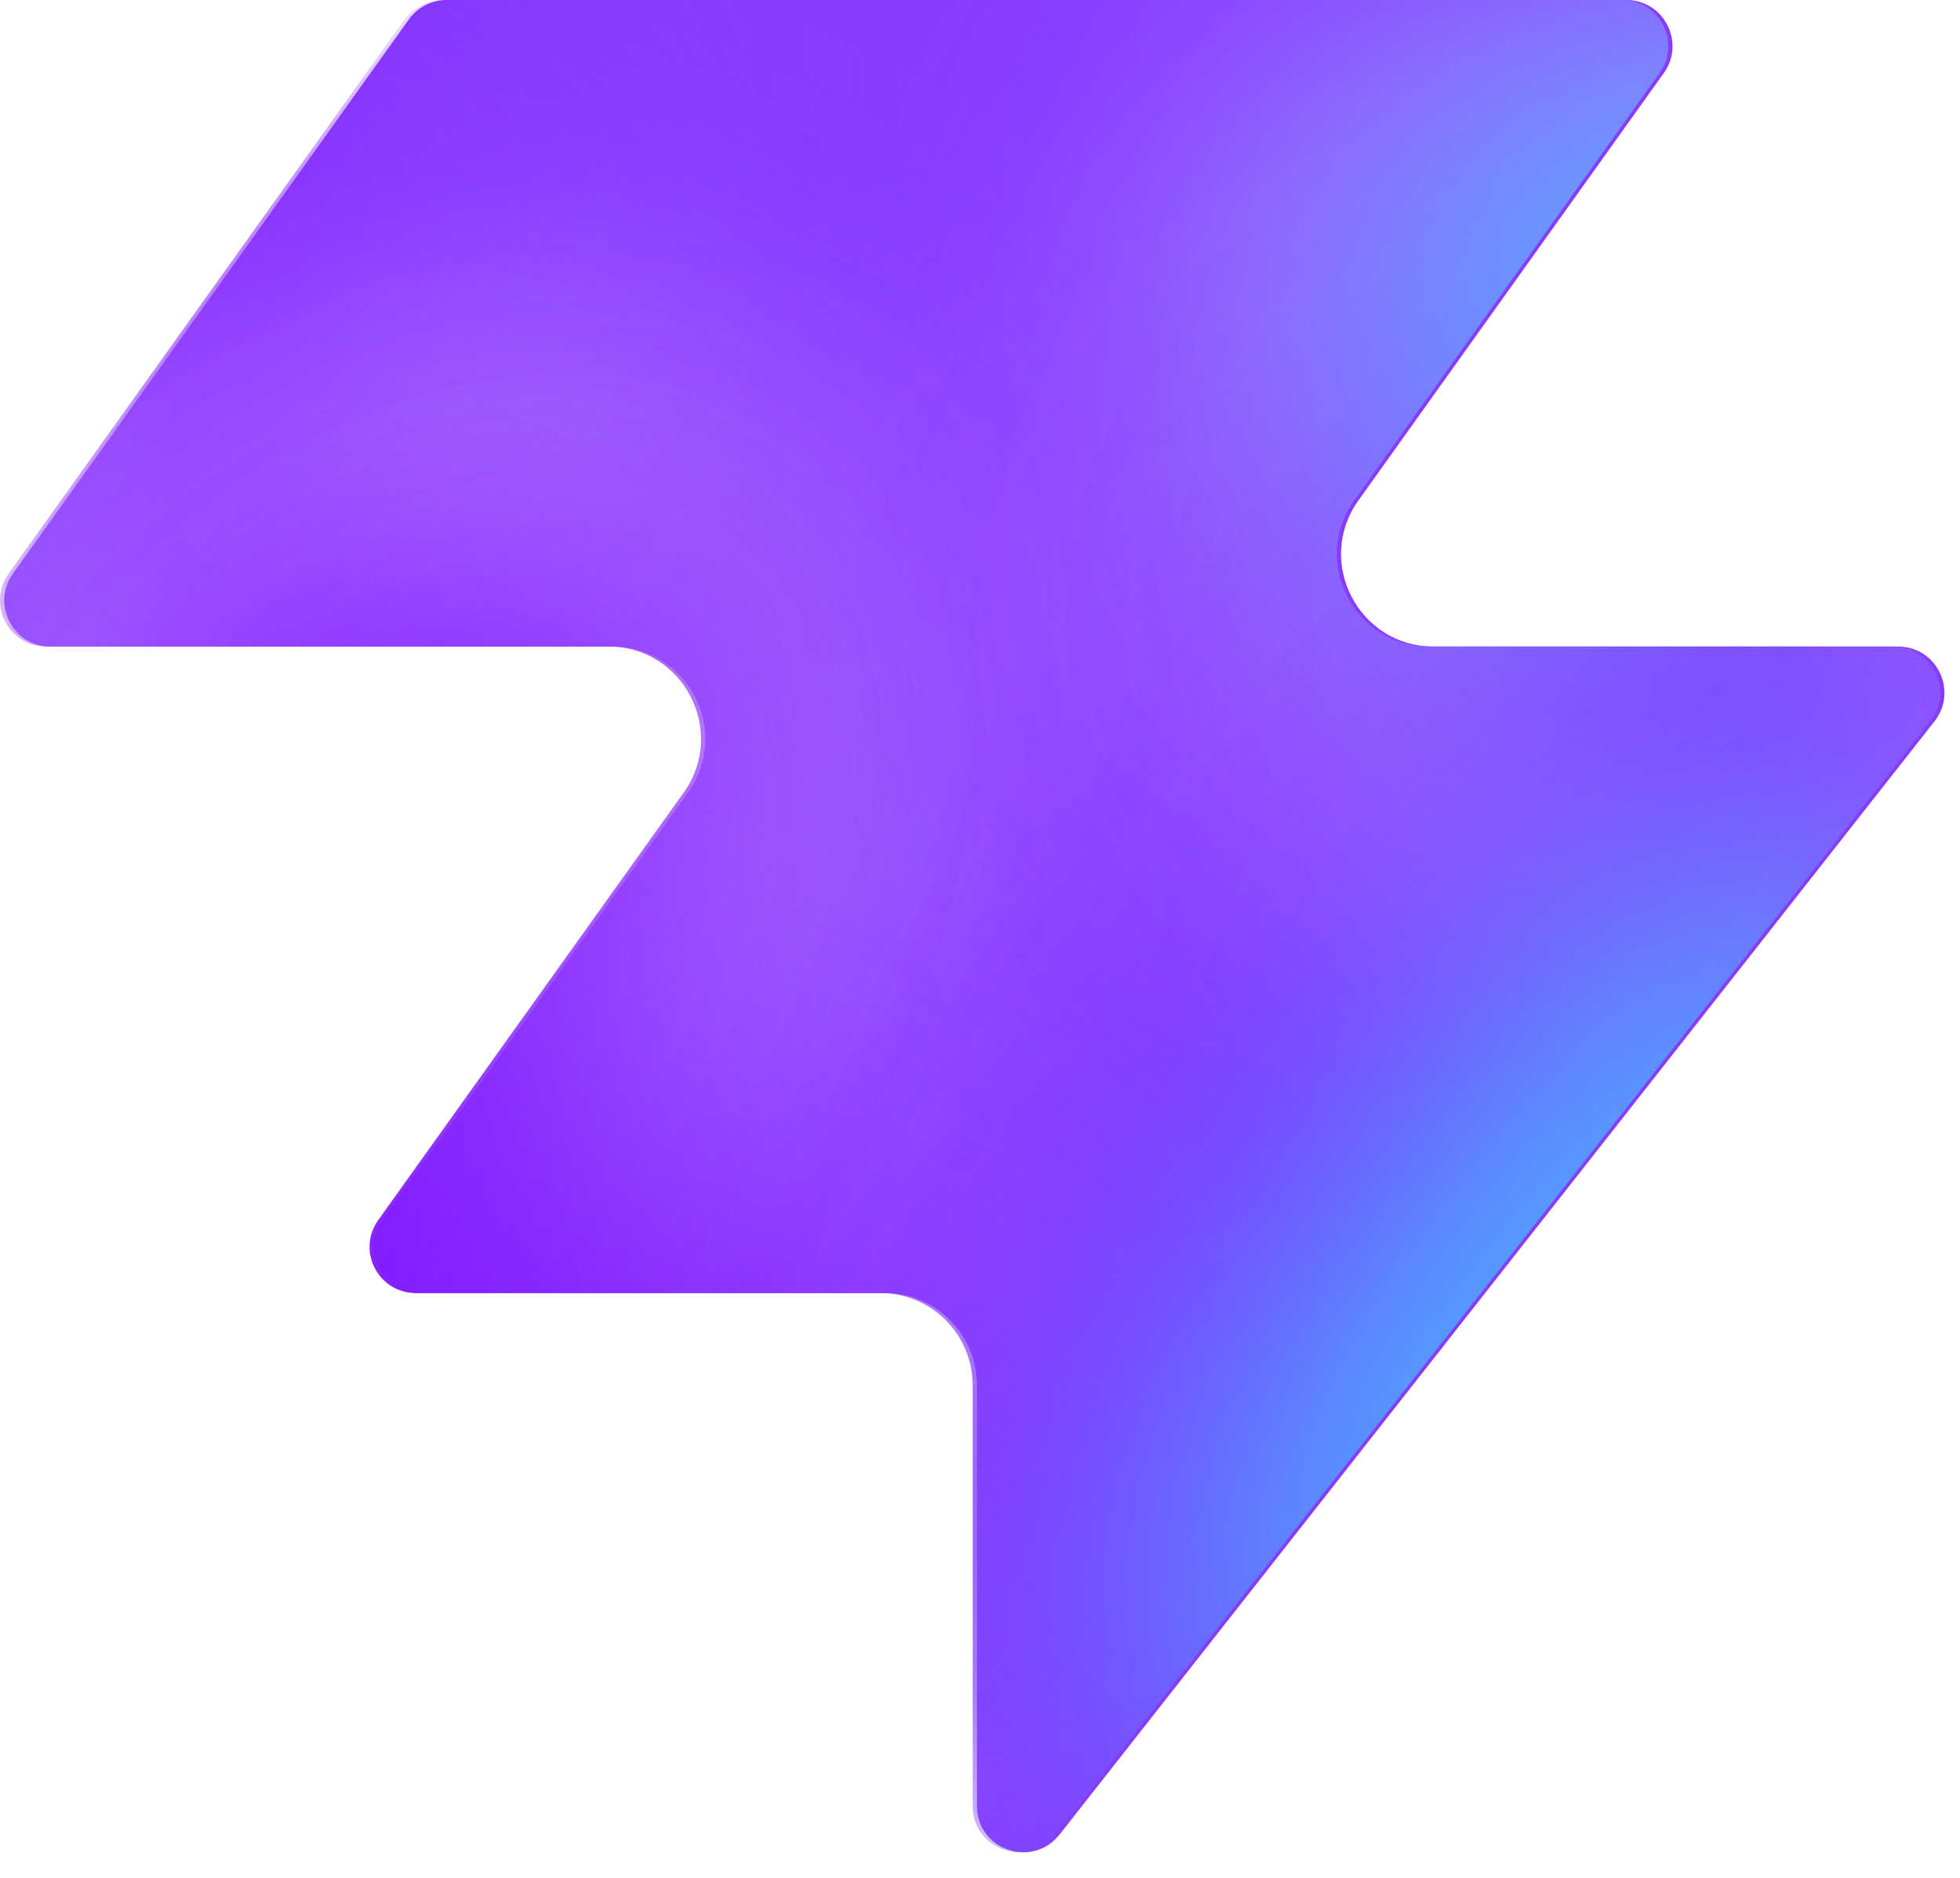
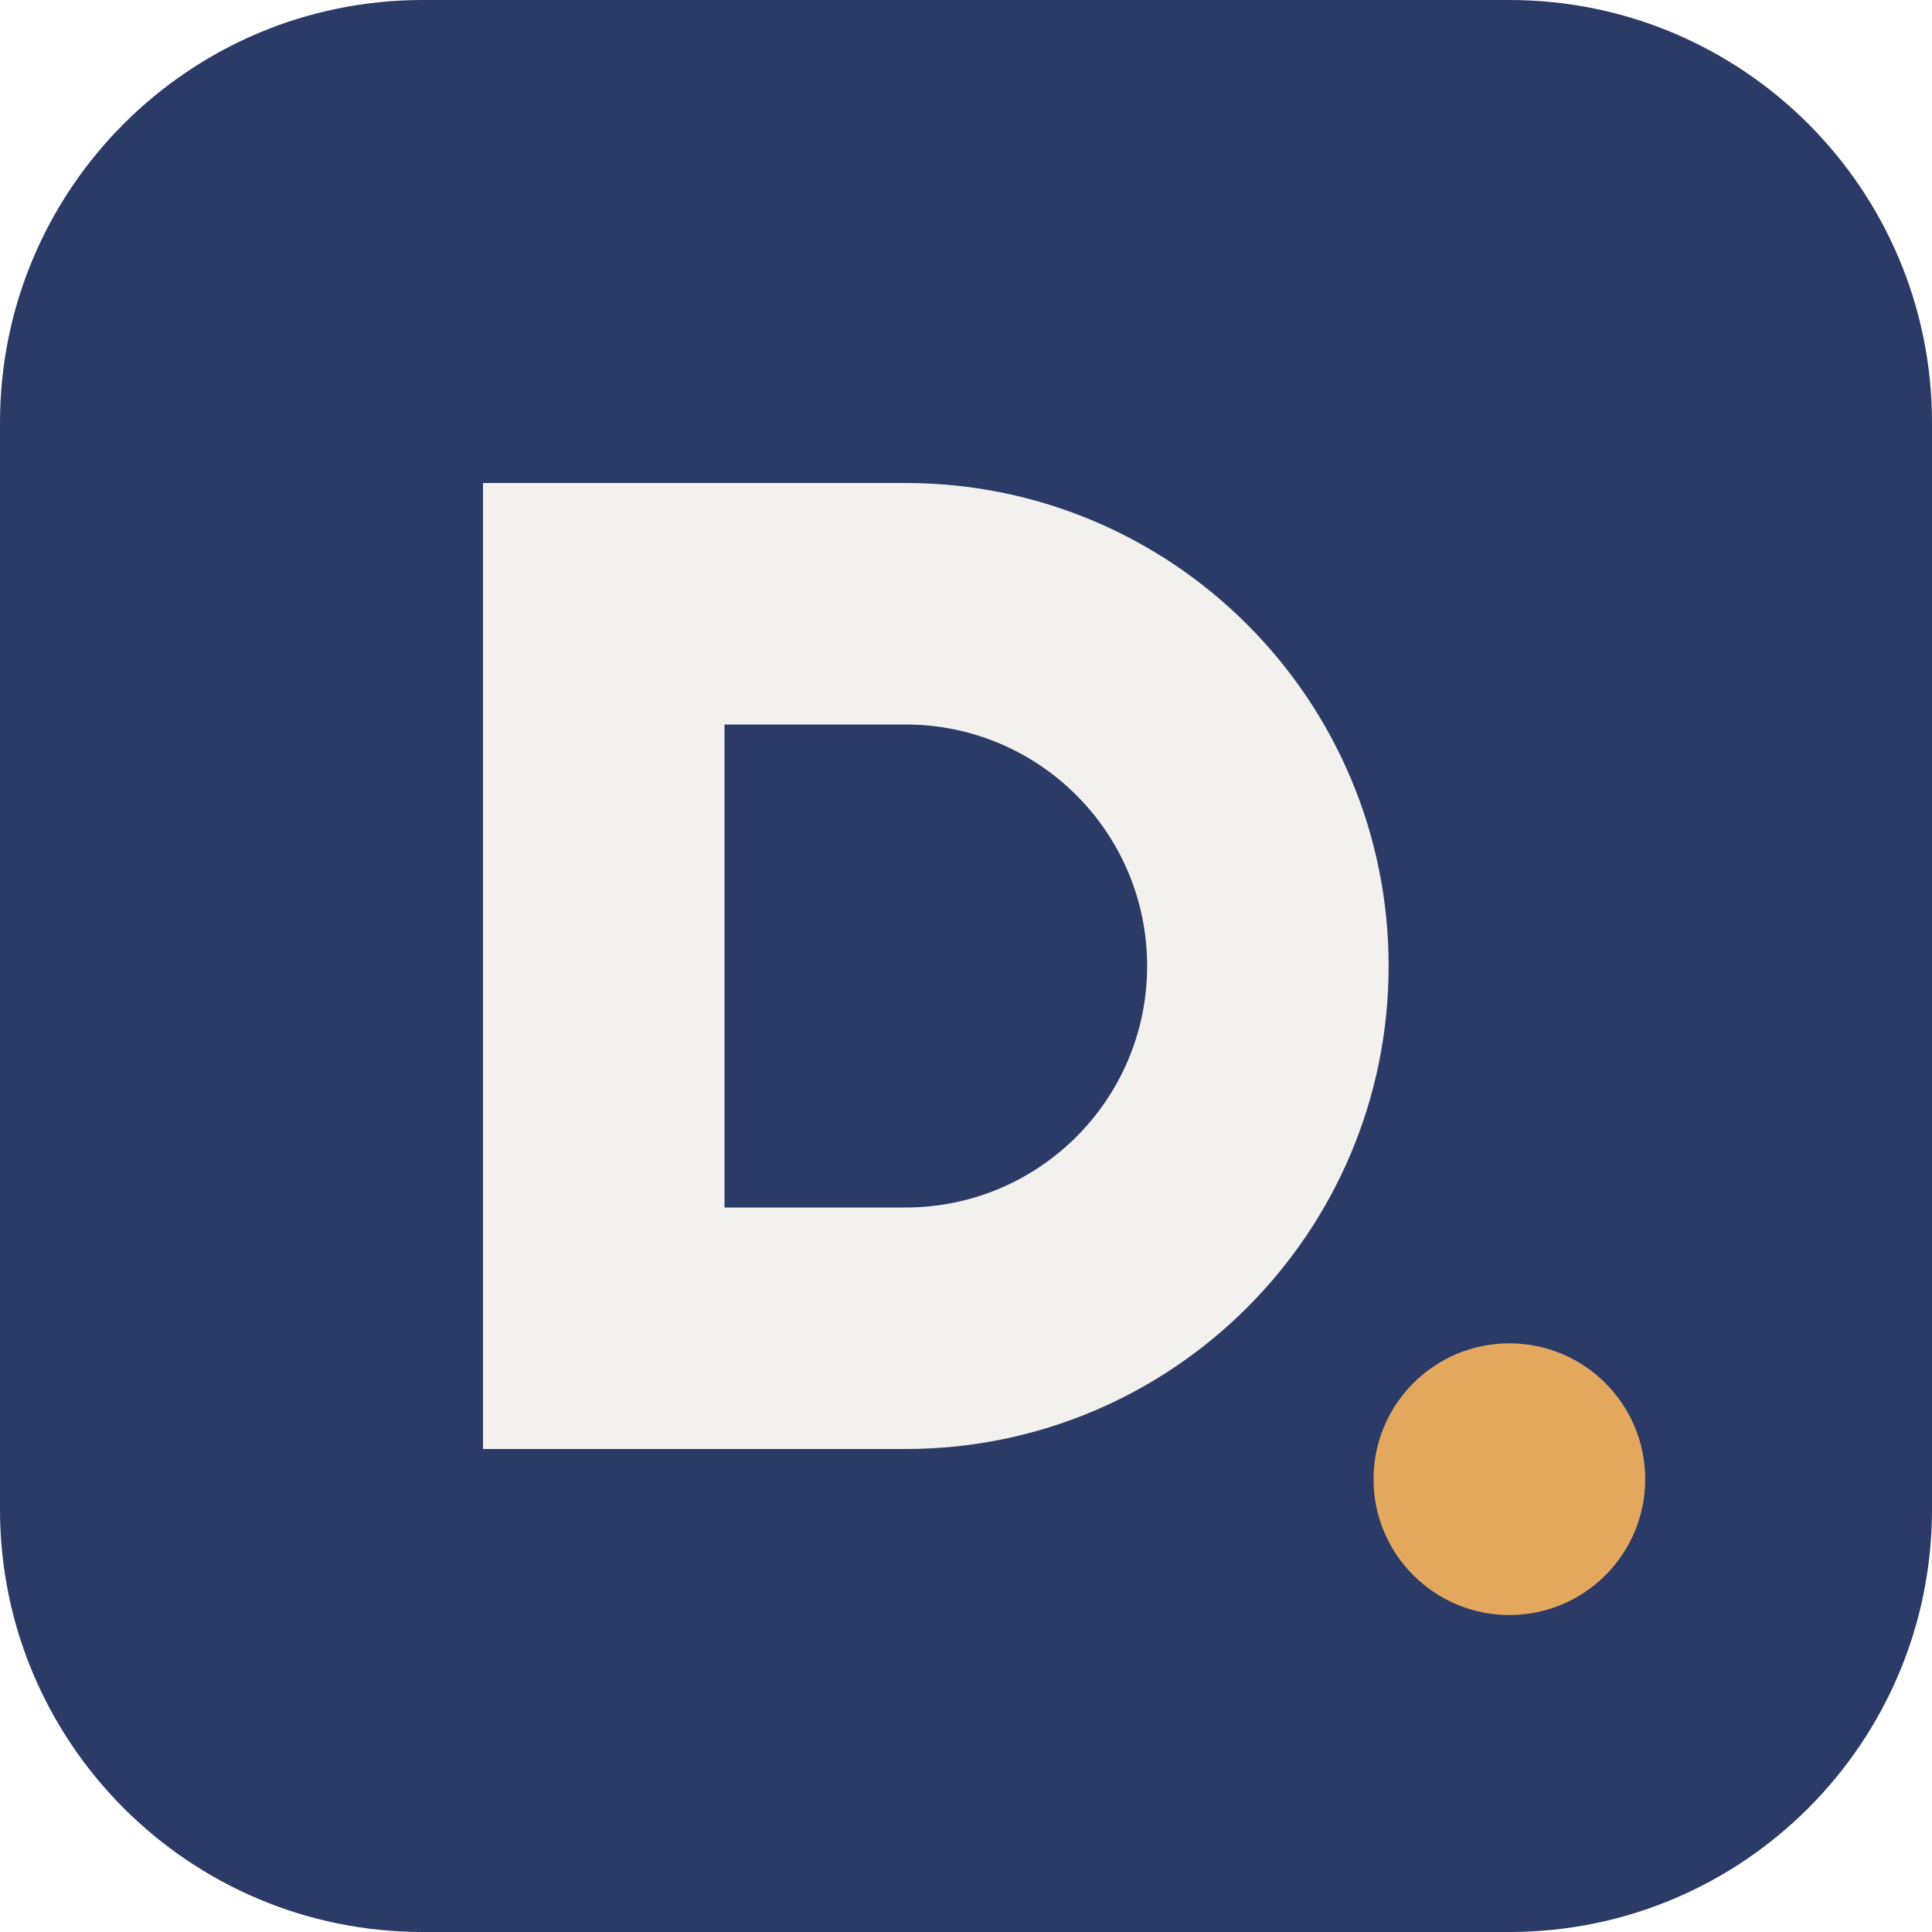
- <svg xmlns="http://www.w3.org/2000/svg" width="48" height="46" fill="none" viewBox="0 0 48 46">
-   <path fill="#863bff" d="M25.946 44.938c-.664.845-2.021.375-2.021-.698V33.937a2.26 2.26 0 0 0-2.262-2.262H10.287c-.92 0-1.456-1.04-.92-1.788l7.48-10.471c1.07-1.497 0-3.578-1.842-3.578H1.237c-.92 0-1.456-1.04-.92-1.788L10.013.474c.214-.297.556-.474.92-.474h28.894c.92 0 1.456 1.04.92 1.788l-7.48 10.471c-1.07 1.498 0 3.579 1.842 3.579h11.377c.943 0 1.473 1.088.89 1.83L25.947 44.94z" style="fill:#863bff;fill:color(display-p3 .525 .23 1);fill-opacity:1" />
-   <mask id="a" width="48" height="46" x="0" y="0" maskUnits="userSpaceOnUse" style="mask-type:alpha">
-     <path fill="#000" d="M25.842 44.938c-.664.844-2.021.375-2.021-.698V33.937a2.26 2.26 0 0 0-2.262-2.262H10.183c-.92 0-1.456-1.04-.92-1.788l7.48-10.471c1.07-1.498 0-3.579-1.842-3.579H1.133c-.92 0-1.456-1.04-.92-1.787L9.91.473c.214-.297.556-.474.92-.474h28.894c.92 0 1.456 1.04.92 1.788l-7.48 10.471c-1.07 1.498 0 3.578 1.842 3.578h11.377c.943 0 1.473 1.088.89 1.832L25.843 44.94z" style="fill:#000;fill-opacity:1" />
-   </mask>
-   <g mask="url(#a)">
-     <g filter="url(#b)">
-       <ellipse cx="5.508" cy="14.704" fill="#ede6ff" rx="5.508" ry="14.704" style="fill:#ede6ff;fill:color(display-p3 .927 .903 1);fill-opacity:1" transform="matrix(.00324 1 1 -.00324 -4.47 31.516)" />
-     </g>
-     <g filter="url(#c)">
-       <ellipse cx="10.399" cy="29.851" fill="#ede6ff" rx="10.399" ry="29.851" style="fill:#ede6ff;fill:color(display-p3 .927 .903 1);fill-opacity:1" transform="matrix(.00324 1 1 -.00324 -39.328 7.883)" />
-     </g>
-     <g filter="url(#d)">
-       <ellipse cx="5.508" cy="30.487" fill="#7e14ff" rx="5.508" ry="30.487" style="fill:#7e14ff;fill:color(display-p3 .492 .077 1);fill-opacity:1" transform="rotate(89.814 -25.913 -14.639)scale(1 -1)" />
-     </g>
-     <g filter="url(#e)">
-       <ellipse cx="5.508" cy="30.599" fill="#7e14ff" rx="5.508" ry="30.599" style="fill:#7e14ff;fill:color(display-p3 .492 .077 1);fill-opacity:1" transform="rotate(89.814 -32.644 -3.334)scale(1 -1)" />
-     </g>
-     <g filter="url(#f)">
-       <ellipse cx="5.508" cy="30.599" fill="#7e14ff" rx="5.508" ry="30.599" style="fill:#7e14ff;fill:color(display-p3 .492 .077 1);fill-opacity:1" transform="matrix(.00324 1 1 -.00324 -34.34 30.47)" />
-     </g>
-     <g filter="url(#g)">
-       <ellipse cx="14.072" cy="22.078" fill="#ede6ff" rx="14.072" ry="22.078" style="fill:#ede6ff;fill:color(display-p3 .927 .903 1);fill-opacity:1" transform="rotate(93.35 24.506 48.493)scale(-1 1)" />
-     </g>
-     <g filter="url(#h)">
-       <ellipse cx="3.47" cy="21.501" fill="#7e14ff" rx="3.47" ry="21.501" style="fill:#7e14ff;fill:color(display-p3 .492 .077 1);fill-opacity:1" transform="rotate(89.009 28.708 47.59)scale(-1 1)" />
-     </g>
-     <g filter="url(#i)">
-       <ellipse cx="3.47" cy="21.501" fill="#7e14ff" rx="3.47" ry="21.501" style="fill:#7e14ff;fill:color(display-p3 .492 .077 1);fill-opacity:1" transform="rotate(89.009 28.708 47.59)scale(-1 1)" />
-     </g>
-     <g filter="url(#j)">
-       <ellipse cx=".387" cy="8.972" fill="#7e14ff" rx="4.407" ry="29.108" style="fill:#7e14ff;fill:color(display-p3 .492 .077 1);fill-opacity:1" transform="rotate(39.51 .387 8.972)" />
-     </g>
-     <g filter="url(#k)">
-       <ellipse cx="47.523" cy="-6.092" fill="#7e14ff" rx="4.407" ry="29.108" style="fill:#7e14ff;fill:color(display-p3 .492 .077 1);fill-opacity:1" transform="rotate(37.892 47.523 -6.092)" />
-     </g>
-     <g filter="url(#l)">
-       <ellipse cx="41.412" cy="6.333" fill="#47bfff" rx="5.971" ry="9.665" style="fill:#47bfff;fill:color(display-p3 .28 .748 1);fill-opacity:1" transform="rotate(37.892 41.412 6.333)" />
-     </g>
-     <g filter="url(#m)">
-       <ellipse cx="-1.879" cy="38.332" fill="#7e14ff" rx="4.407" ry="29.108" style="fill:#7e14ff;fill:color(display-p3 .492 .077 1);fill-opacity:1" transform="rotate(37.892 -1.88 38.332)" />
-     </g>
-     <g filter="url(#n)">
-       <ellipse cx="-1.879" cy="38.332" fill="#7e14ff" rx="4.407" ry="29.108" style="fill:#7e14ff;fill:color(display-p3 .492 .077 1);fill-opacity:1" transform="rotate(37.892 -1.88 38.332)" />
-     </g>
-     <g filter="url(#o)">
-       <ellipse cx="35.651" cy="29.907" fill="#7e14ff" rx="4.407" ry="29.108" style="fill:#7e14ff;fill:color(display-p3 .492 .077 1);fill-opacity:1" transform="rotate(37.892 35.651 29.907)" />
-     </g>
-     <g filter="url(#p)">
-       <ellipse cx="38.418" cy="32.4" fill="#47bfff" rx="5.971" ry="15.297" style="fill:#47bfff;fill:color(display-p3 .28 .748 1);fill-opacity:1" transform="rotate(37.892 38.418 32.4)" />
-     </g>
-   </g>
-   <defs>
-     <filter id="b" width="60.045" height="41.654" x="-19.77" y="16.149" color-interpolation-filters="sRGB" filterUnits="userSpaceOnUse">
-       <feFlood flood-opacity="0" result="BackgroundImageFix" />
-       <feBlend in="SourceGraphic" in2="BackgroundImageFix" result="shape" />
-       <feGaussianBlur result="effect1_foregroundBlur_2002_17158" stdDeviation="7.659" />
-     </filter>
-     <filter id="c" width="90.34" height="51.437" x="-54.613" y="-7.533" color-interpolation-filters="sRGB" filterUnits="userSpaceOnUse">
-       <feFlood flood-opacity="0" result="BackgroundImageFix" />
-       <feBlend in="SourceGraphic" in2="BackgroundImageFix" result="shape" />
-       <feGaussianBlur result="effect1_foregroundBlur_2002_17158" stdDeviation="7.659" />
-     </filter>
-     <filter id="d" width="79.355" height="29.4" x="-49.64" y="2.03" color-interpolation-filters="sRGB" filterUnits="userSpaceOnUse">
-       <feFlood flood-opacity="0" result="BackgroundImageFix" />
-       <feBlend in="SourceGraphic" in2="BackgroundImageFix" result="shape" />
-       <feGaussianBlur result="effect1_foregroundBlur_2002_17158" stdDeviation="4.596" />
-     </filter>
-     <filter id="e" width="79.579" height="29.4" x="-45.045" y="20.029" color-interpolation-filters="sRGB" filterUnits="userSpaceOnUse">
-       <feFlood flood-opacity="0" result="BackgroundImageFix" />
-       <feBlend in="SourceGraphic" in2="BackgroundImageFix" result="shape" />
-       <feGaussianBlur result="effect1_foregroundBlur_2002_17158" stdDeviation="4.596" />
-     </filter>
-     <filter id="f" width="79.579" height="29.4" x="-43.513" y="21.178" color-interpolation-filters="sRGB" filterUnits="userSpaceOnUse">
-       <feFlood flood-opacity="0" result="BackgroundImageFix" />
-       <feBlend in="SourceGraphic" in2="BackgroundImageFix" result="shape" />
-       <feGaussianBlur result="effect1_foregroundBlur_2002_17158" stdDeviation="4.596" />
-     </filter>
-     <filter id="g" width="74.749" height="58.852" x="15.756" y="-17.901" color-interpolation-filters="sRGB" filterUnits="userSpaceOnUse">
-       <feFlood flood-opacity="0" result="BackgroundImageFix" />
-       <feBlend in="SourceGraphic" in2="BackgroundImageFix" result="shape" />
-       <feGaussianBlur result="effect1_foregroundBlur_2002_17158" stdDeviation="7.659" />
-     </filter>
-     <filter id="h" width="61.377" height="25.362" x="23.548" y="2.284" color-interpolation-filters="sRGB" filterUnits="userSpaceOnUse">
-       <feFlood flood-opacity="0" result="BackgroundImageFix" />
-       <feBlend in="SourceGraphic" in2="BackgroundImageFix" result="shape" />
-       <feGaussianBlur result="effect1_foregroundBlur_2002_17158" stdDeviation="4.596" />
-     </filter>
-     <filter id="i" width="61.377" height="25.362" x="23.548" y="2.284" color-interpolation-filters="sRGB" filterUnits="userSpaceOnUse">
-       <feFlood flood-opacity="0" result="BackgroundImageFix" />
-       <feBlend in="SourceGraphic" in2="BackgroundImageFix" result="shape" />
-       <feGaussianBlur result="effect1_foregroundBlur_2002_17158" stdDeviation="4.596" />
-     </filter>
-     <filter id="j" width="56.045" height="63.649" x="-27.636" y="-22.853" color-interpolation-filters="sRGB" filterUnits="userSpaceOnUse">
-       <feFlood flood-opacity="0" result="BackgroundImageFix" />
-       <feBlend in="SourceGraphic" in2="BackgroundImageFix" result="shape" />
-       <feGaussianBlur result="effect1_foregroundBlur_2002_17158" stdDeviation="4.596" />
-     </filter>
-     <filter id="k" width="54.814" height="64.646" x="20.116" y="-38.415" color-interpolation-filters="sRGB" filterUnits="userSpaceOnUse">
-       <feFlood flood-opacity="0" result="BackgroundImageFix" />
-       <feBlend in="SourceGraphic" in2="BackgroundImageFix" result="shape" />
-       <feGaussianBlur result="effect1_foregroundBlur_2002_17158" stdDeviation="4.596" />
-     </filter>
-     <filter id="l" width="33.541" height="35.313" x="24.641" y="-11.323" color-interpolation-filters="sRGB" filterUnits="userSpaceOnUse">
-       <feFlood flood-opacity="0" result="BackgroundImageFix" />
-       <feBlend in="SourceGraphic" in2="BackgroundImageFix" result="shape" />
-       <feGaussianBlur result="effect1_foregroundBlur_2002_17158" stdDeviation="4.596" />
-     </filter>
-     <filter id="m" width="54.814" height="64.646" x="-29.286" y="6.009" color-interpolation-filters="sRGB" filterUnits="userSpaceOnUse">
-       <feFlood flood-opacity="0" result="BackgroundImageFix" />
-       <feBlend in="SourceGraphic" in2="BackgroundImageFix" result="shape" />
-       <feGaussianBlur result="effect1_foregroundBlur_2002_17158" stdDeviation="4.596" />
-     </filter>
-     <filter id="n" width="54.814" height="64.646" x="-29.286" y="6.009" color-interpolation-filters="sRGB" filterUnits="userSpaceOnUse">
-       <feFlood flood-opacity="0" result="BackgroundImageFix" />
-       <feBlend in="SourceGraphic" in2="BackgroundImageFix" result="shape" />
-       <feGaussianBlur result="effect1_foregroundBlur_2002_17158" stdDeviation="4.596" />
-     </filter>
-     <filter id="o" width="54.814" height="64.646" x="8.244" y="-2.416" color-interpolation-filters="sRGB" filterUnits="userSpaceOnUse">
-       <feFlood flood-opacity="0" result="BackgroundImageFix" />
-       <feBlend in="SourceGraphic" in2="BackgroundImageFix" result="shape" />
-       <feGaussianBlur result="effect1_foregroundBlur_2002_17158" stdDeviation="4.596" />
-     </filter>
-     <filter id="p" width="39.409" height="43.623" x="18.713" y="10.588" color-interpolation-filters="sRGB" filterUnits="userSpaceOnUse">
-       <feFlood flood-opacity="0" result="BackgroundImageFix" />
-       <feBlend in="SourceGraphic" in2="BackgroundImageFix" result="shape" />
-       <feGaussianBlur result="effect1_foregroundBlur_2002_17158" stdDeviation="4.596" />
-     </filter>
-   </defs>
+ <svg xmlns="http://www.w3.org/2000/svg" width="64" height="64" viewBox="0 0 64 64" fill="none">
+   <rect width="64" height="64" rx="14" fill="#2b3a67" />
+   <path fill="#f2f1ed" fill-rule="evenodd" d="M16 16h14a16 16 0 0 1 0 32H16V16Zm8 8v16h6a8 8 0 0 0 0-16h-6Z" />
+   <circle cx="50" cy="49" r="4.5" fill="#e3a85e" />
</svg>
